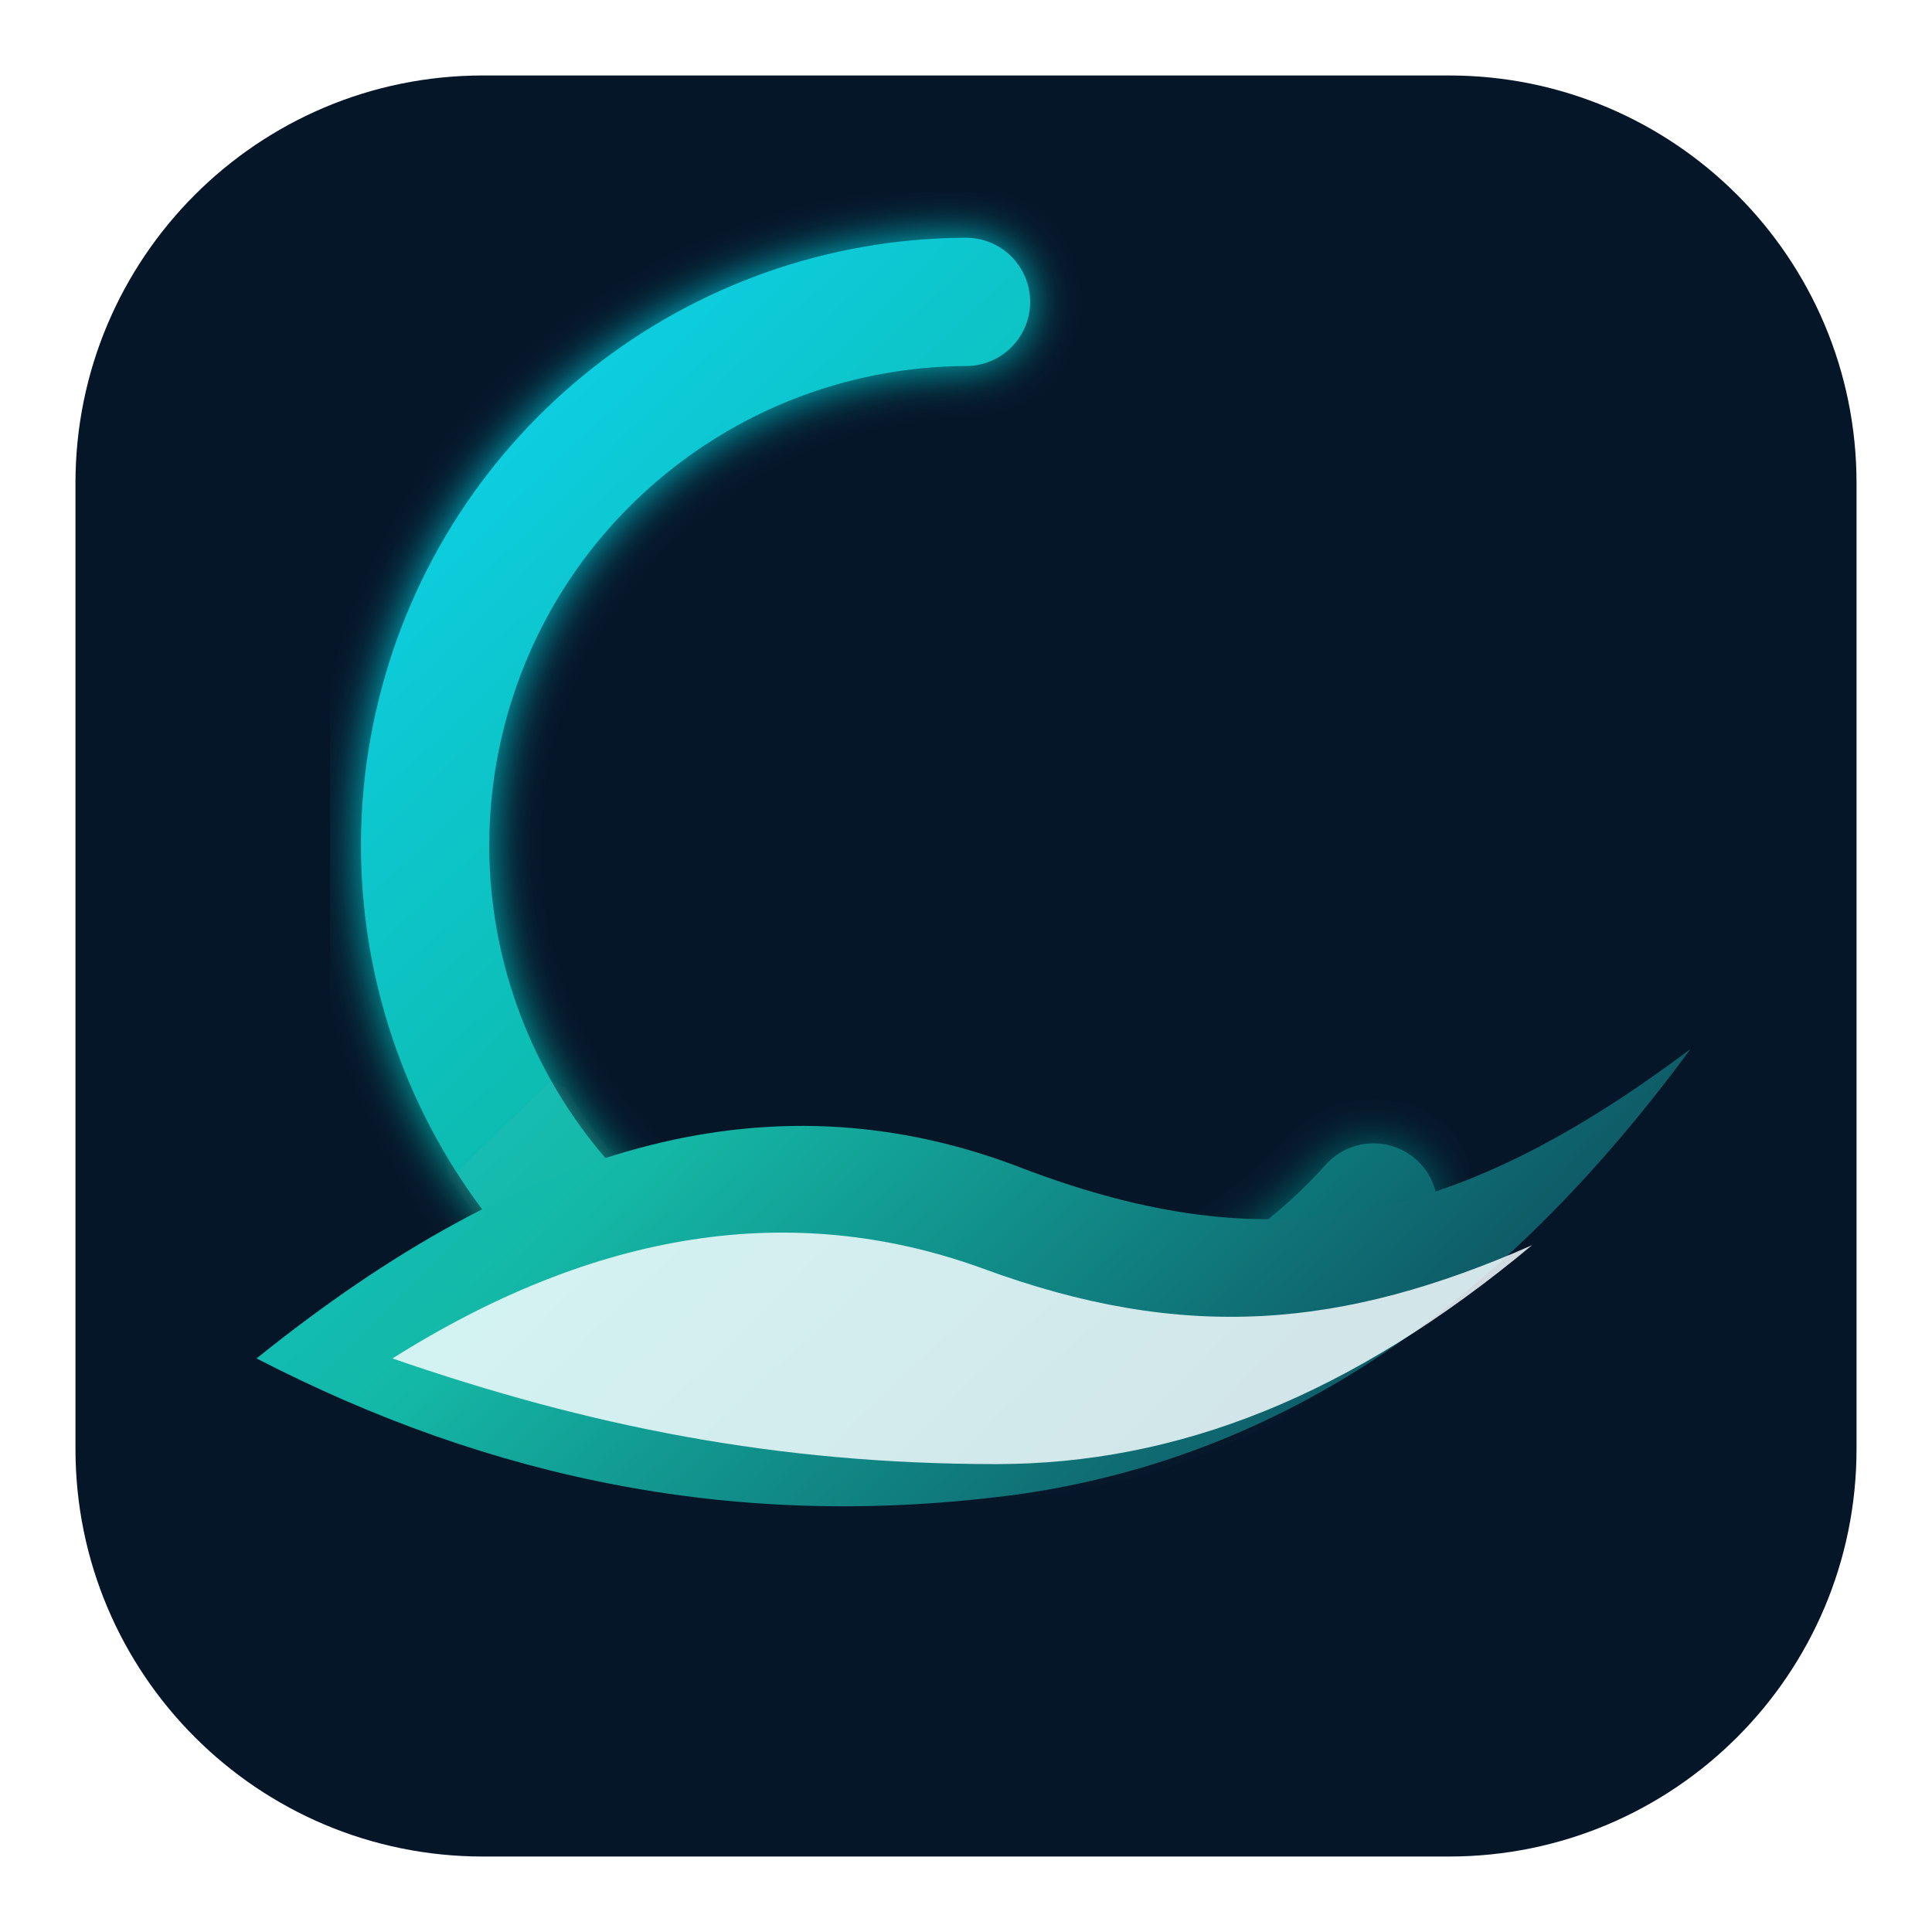
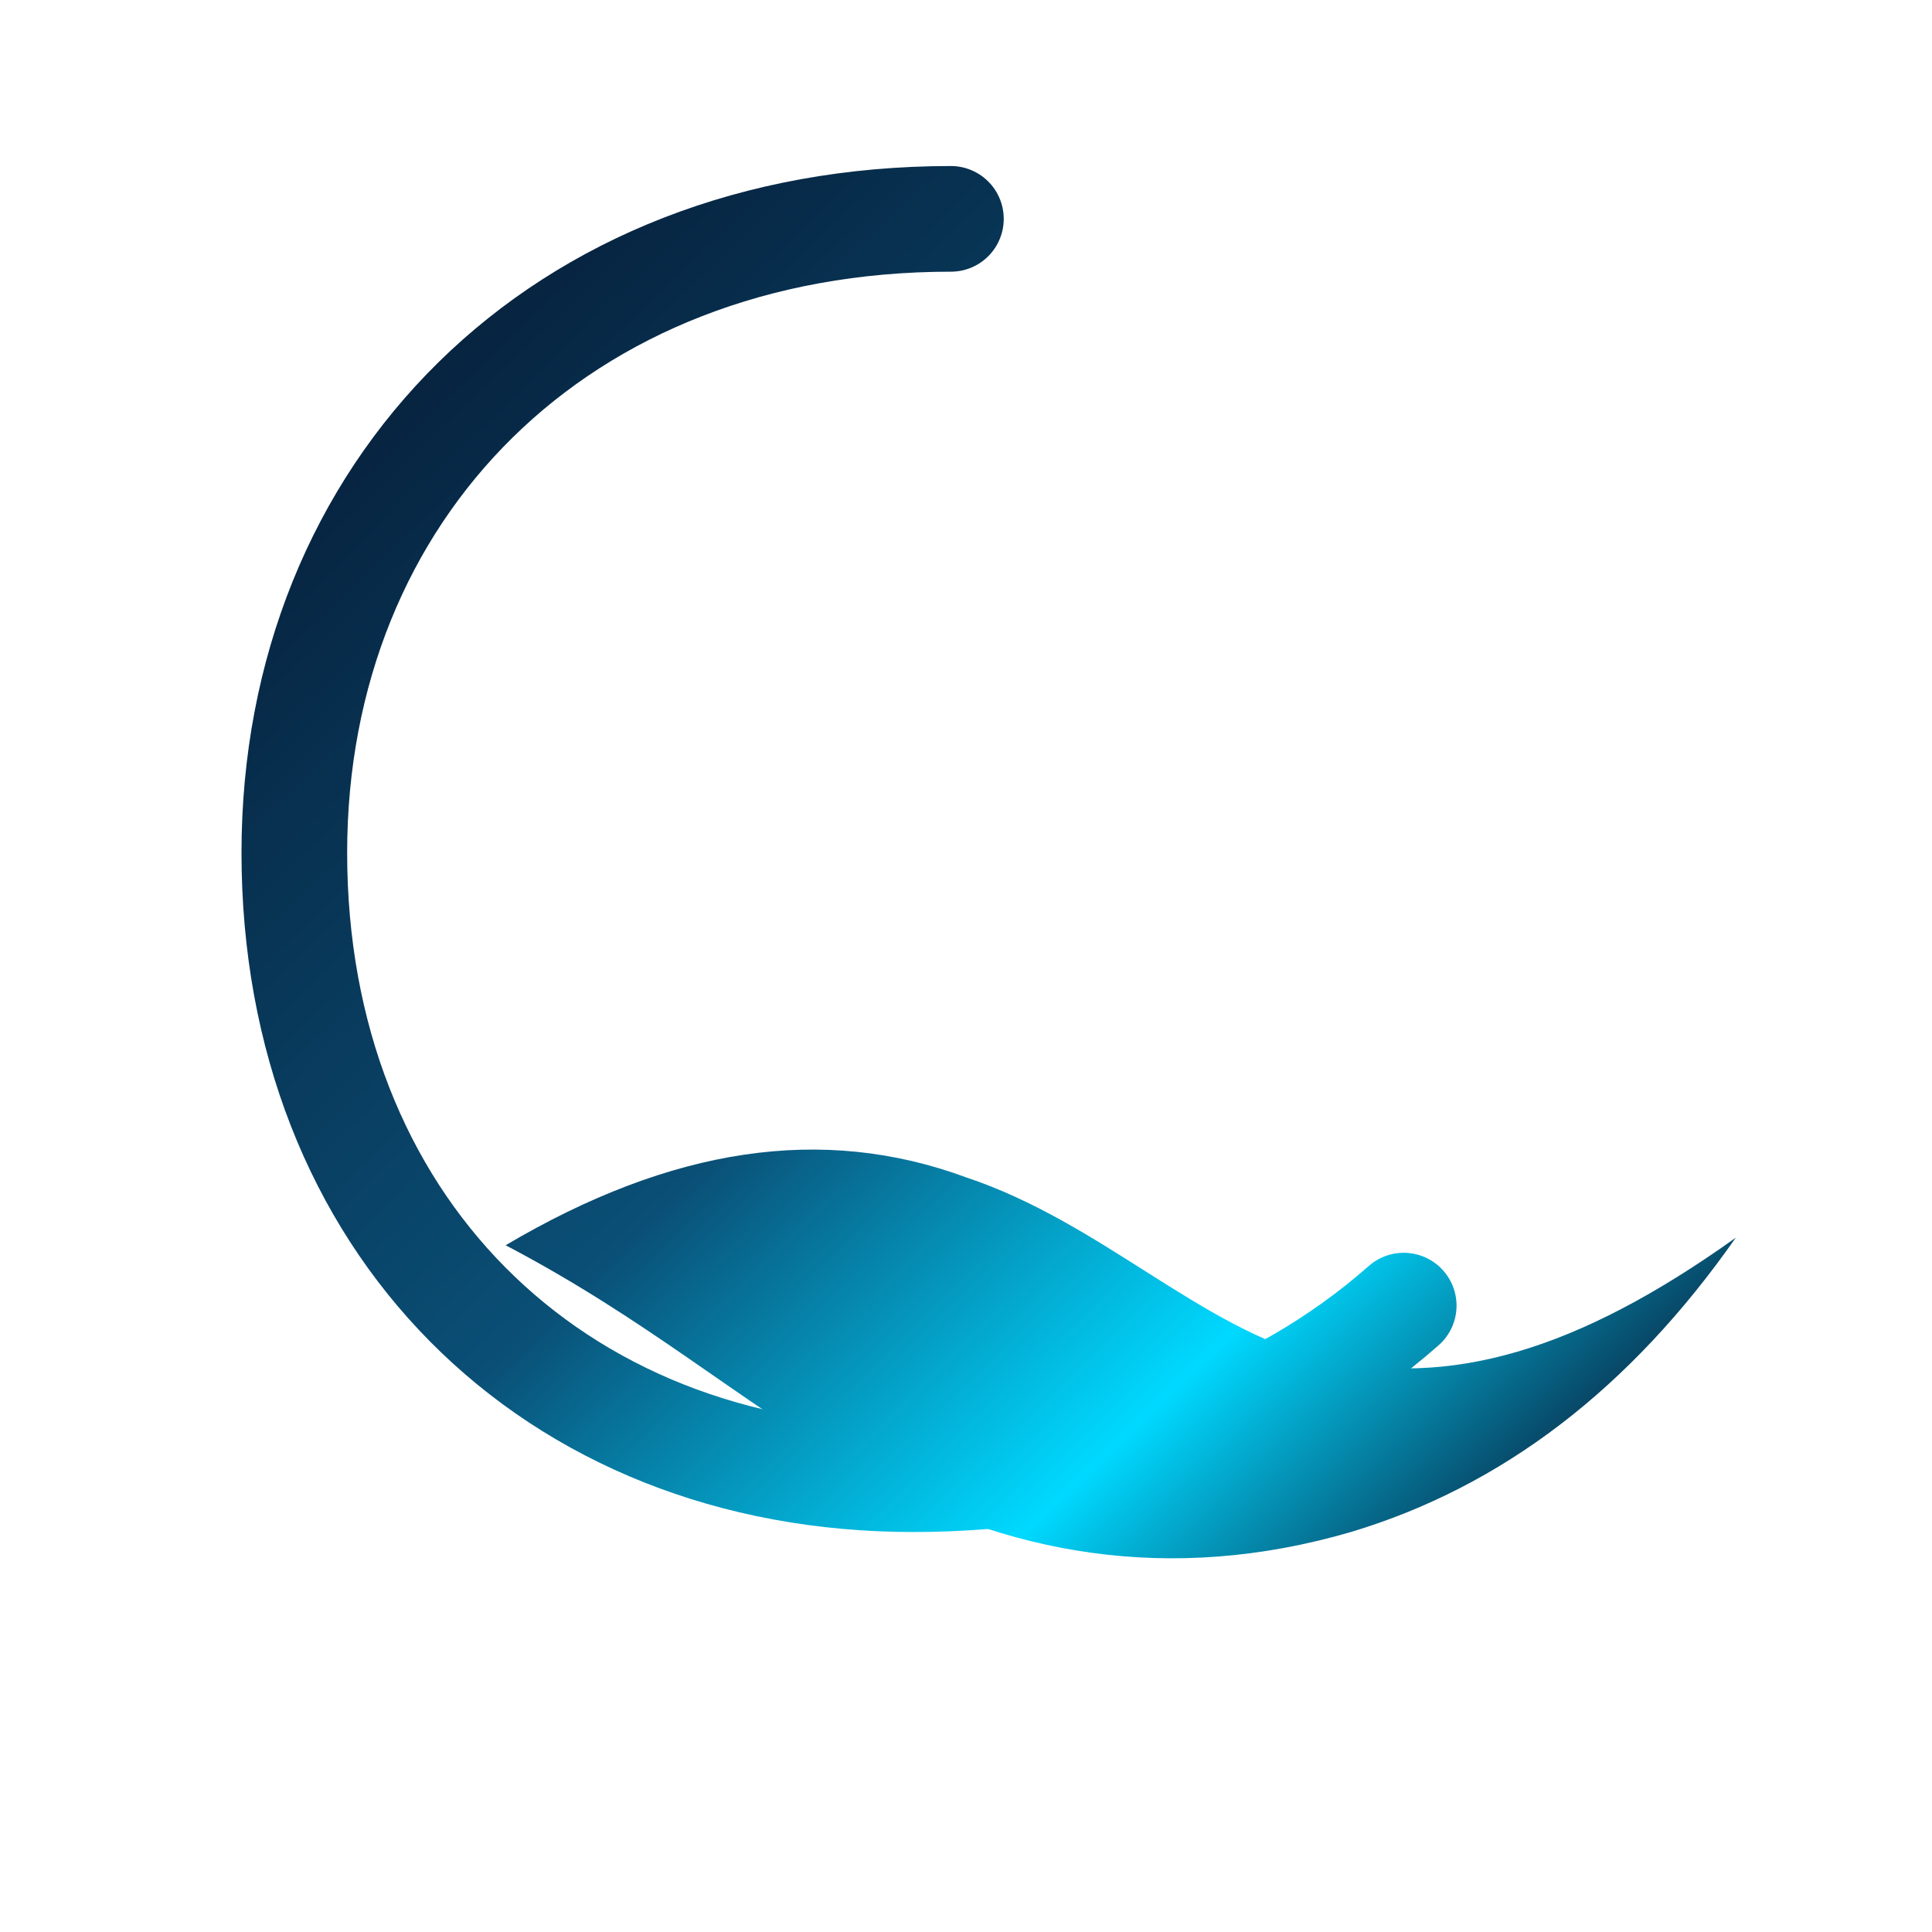
- <svg xmlns="http://www.w3.org/2000/svg" viewBox="0 0 256 256" role="img" aria-labelledby="t">
+ <svg xmlns="http://www.w3.org/2000/svg" viewBox="0 0 256 256" role="img" aria-label="Quantic OS">
  <defs>
-     <linearGradient id="g" x1="34" y1="28" x2="224" y2="224" gradientUnits="userSpaceOnUse">
-       <stop stop-color="#00D9FF" />
-       <stop offset=".46" stop-color="#14B8A6" />
+     <linearGradient id="g" x1="40" y1="34" x2="205" y2="206" gradientUnits="userSpaceOnUse">
+       <stop stop-color="#061a34" />
+       <stop offset=".52" stop-color="#0a4f76" />
+       <stop offset=".79" stop-color="#00D9FF" />
      <stop offset="1" stop-color="#0A1F3D" />
    </linearGradient>
-     <filter id="glow">
-       <feGaussianBlur stdDeviation="3" result="b" />
-       <feMerge>
-         <feMergeNode in="b" />
-         <feMergeNode in="SourceGraphic" />
-       </feMerge>
-     </filter>
  </defs>
-   <rect x="10" y="10" width="236" height="236" rx="54" fill="#061629" />
-   <path d="M128 40a72 72 0 1 0 54 120" fill="none" stroke="url(#g)" stroke-width="17" stroke-linecap="round" filter="url(#glow)" />
-   <path d="M34 180c36-29 69-38 102-25 32 12 56 8 88-16-25 34-54 54-89 59-37 5-70-2-101-18Z" fill="url(#g)" />
-   <path d="M52 180c27-17 53-21 78-12 27 10 48 8 73-3-24 20-47 29-71 29-29 0-54-5-80-14Z" fill="#F5FDFF" opacity=".85" />
+   <path d="M126 29C74 29 39 65 39 113c0 49 34 83 82 83 25 0 48-8 65-23" fill="none" stroke="url(#g)" stroke-width="14" stroke-linecap="round" />
+   <path d="M67 165c22-13 42-16 61-9 18 6 31 20 47 24 17 4 34-1 55-16-14 20-31 33-51 39-24 7-46 3-65-8-17-10-28-20-47-30Z" fill="url(#g)" />
</svg>
